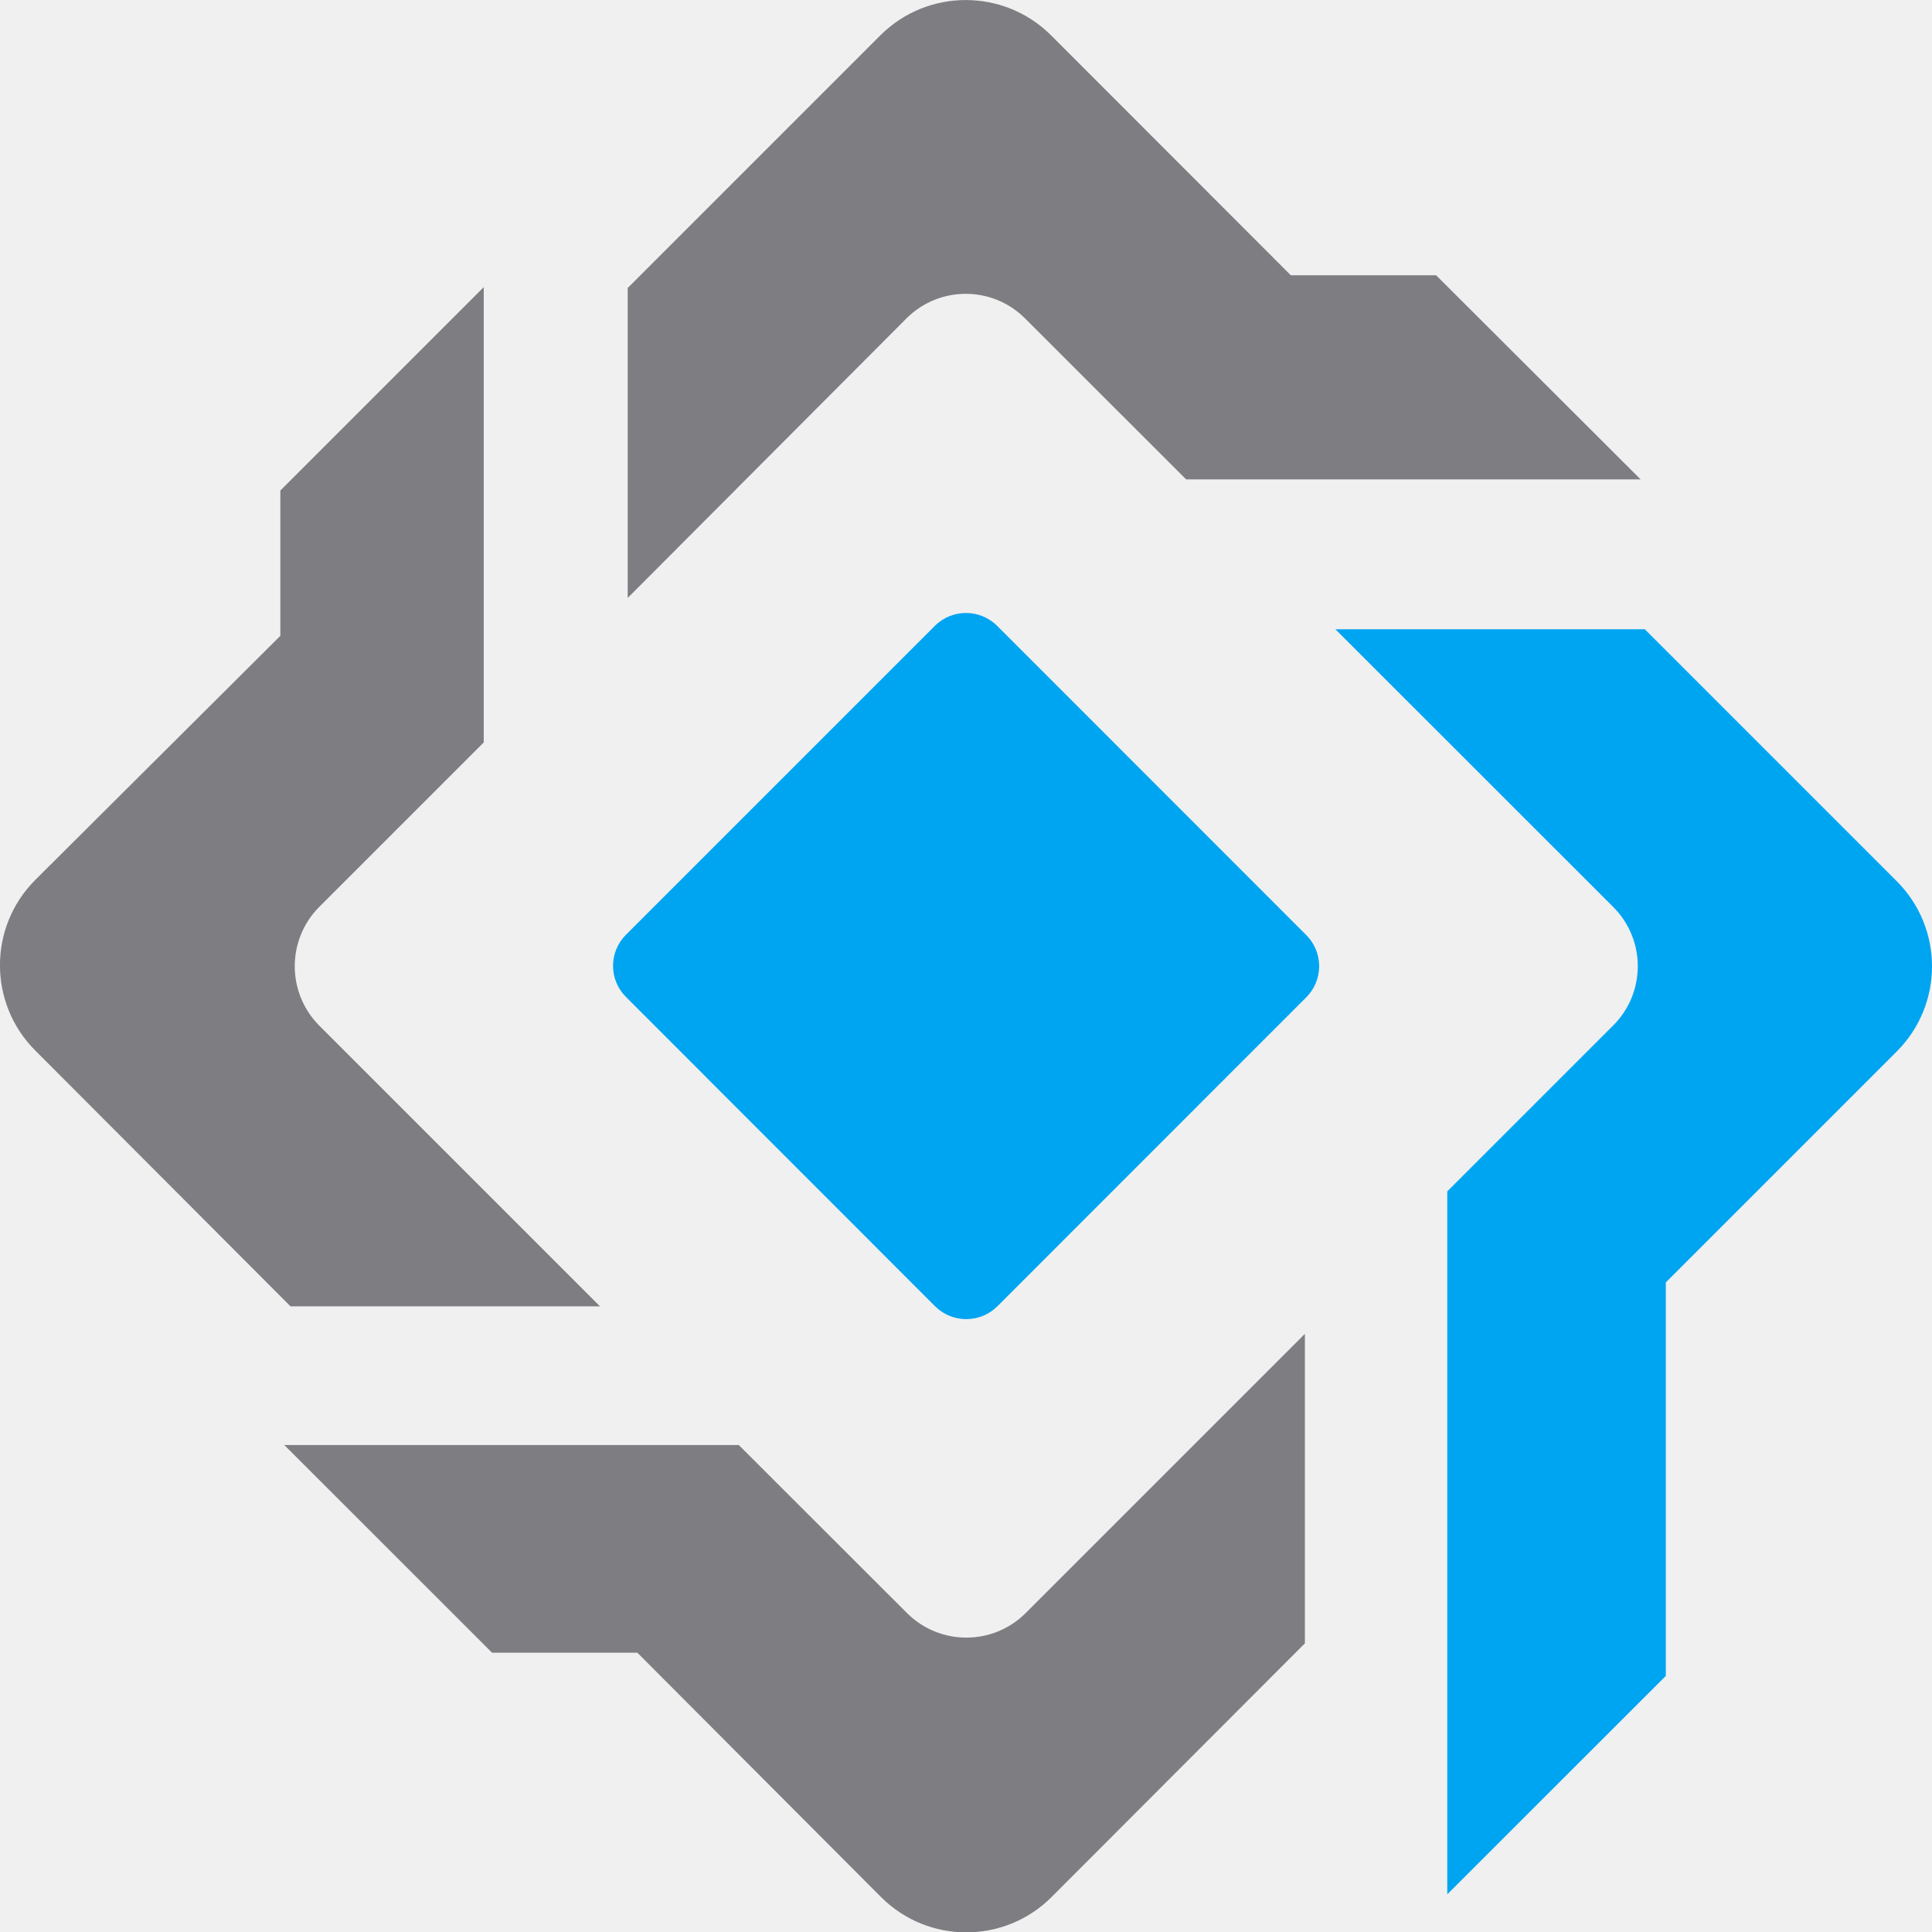
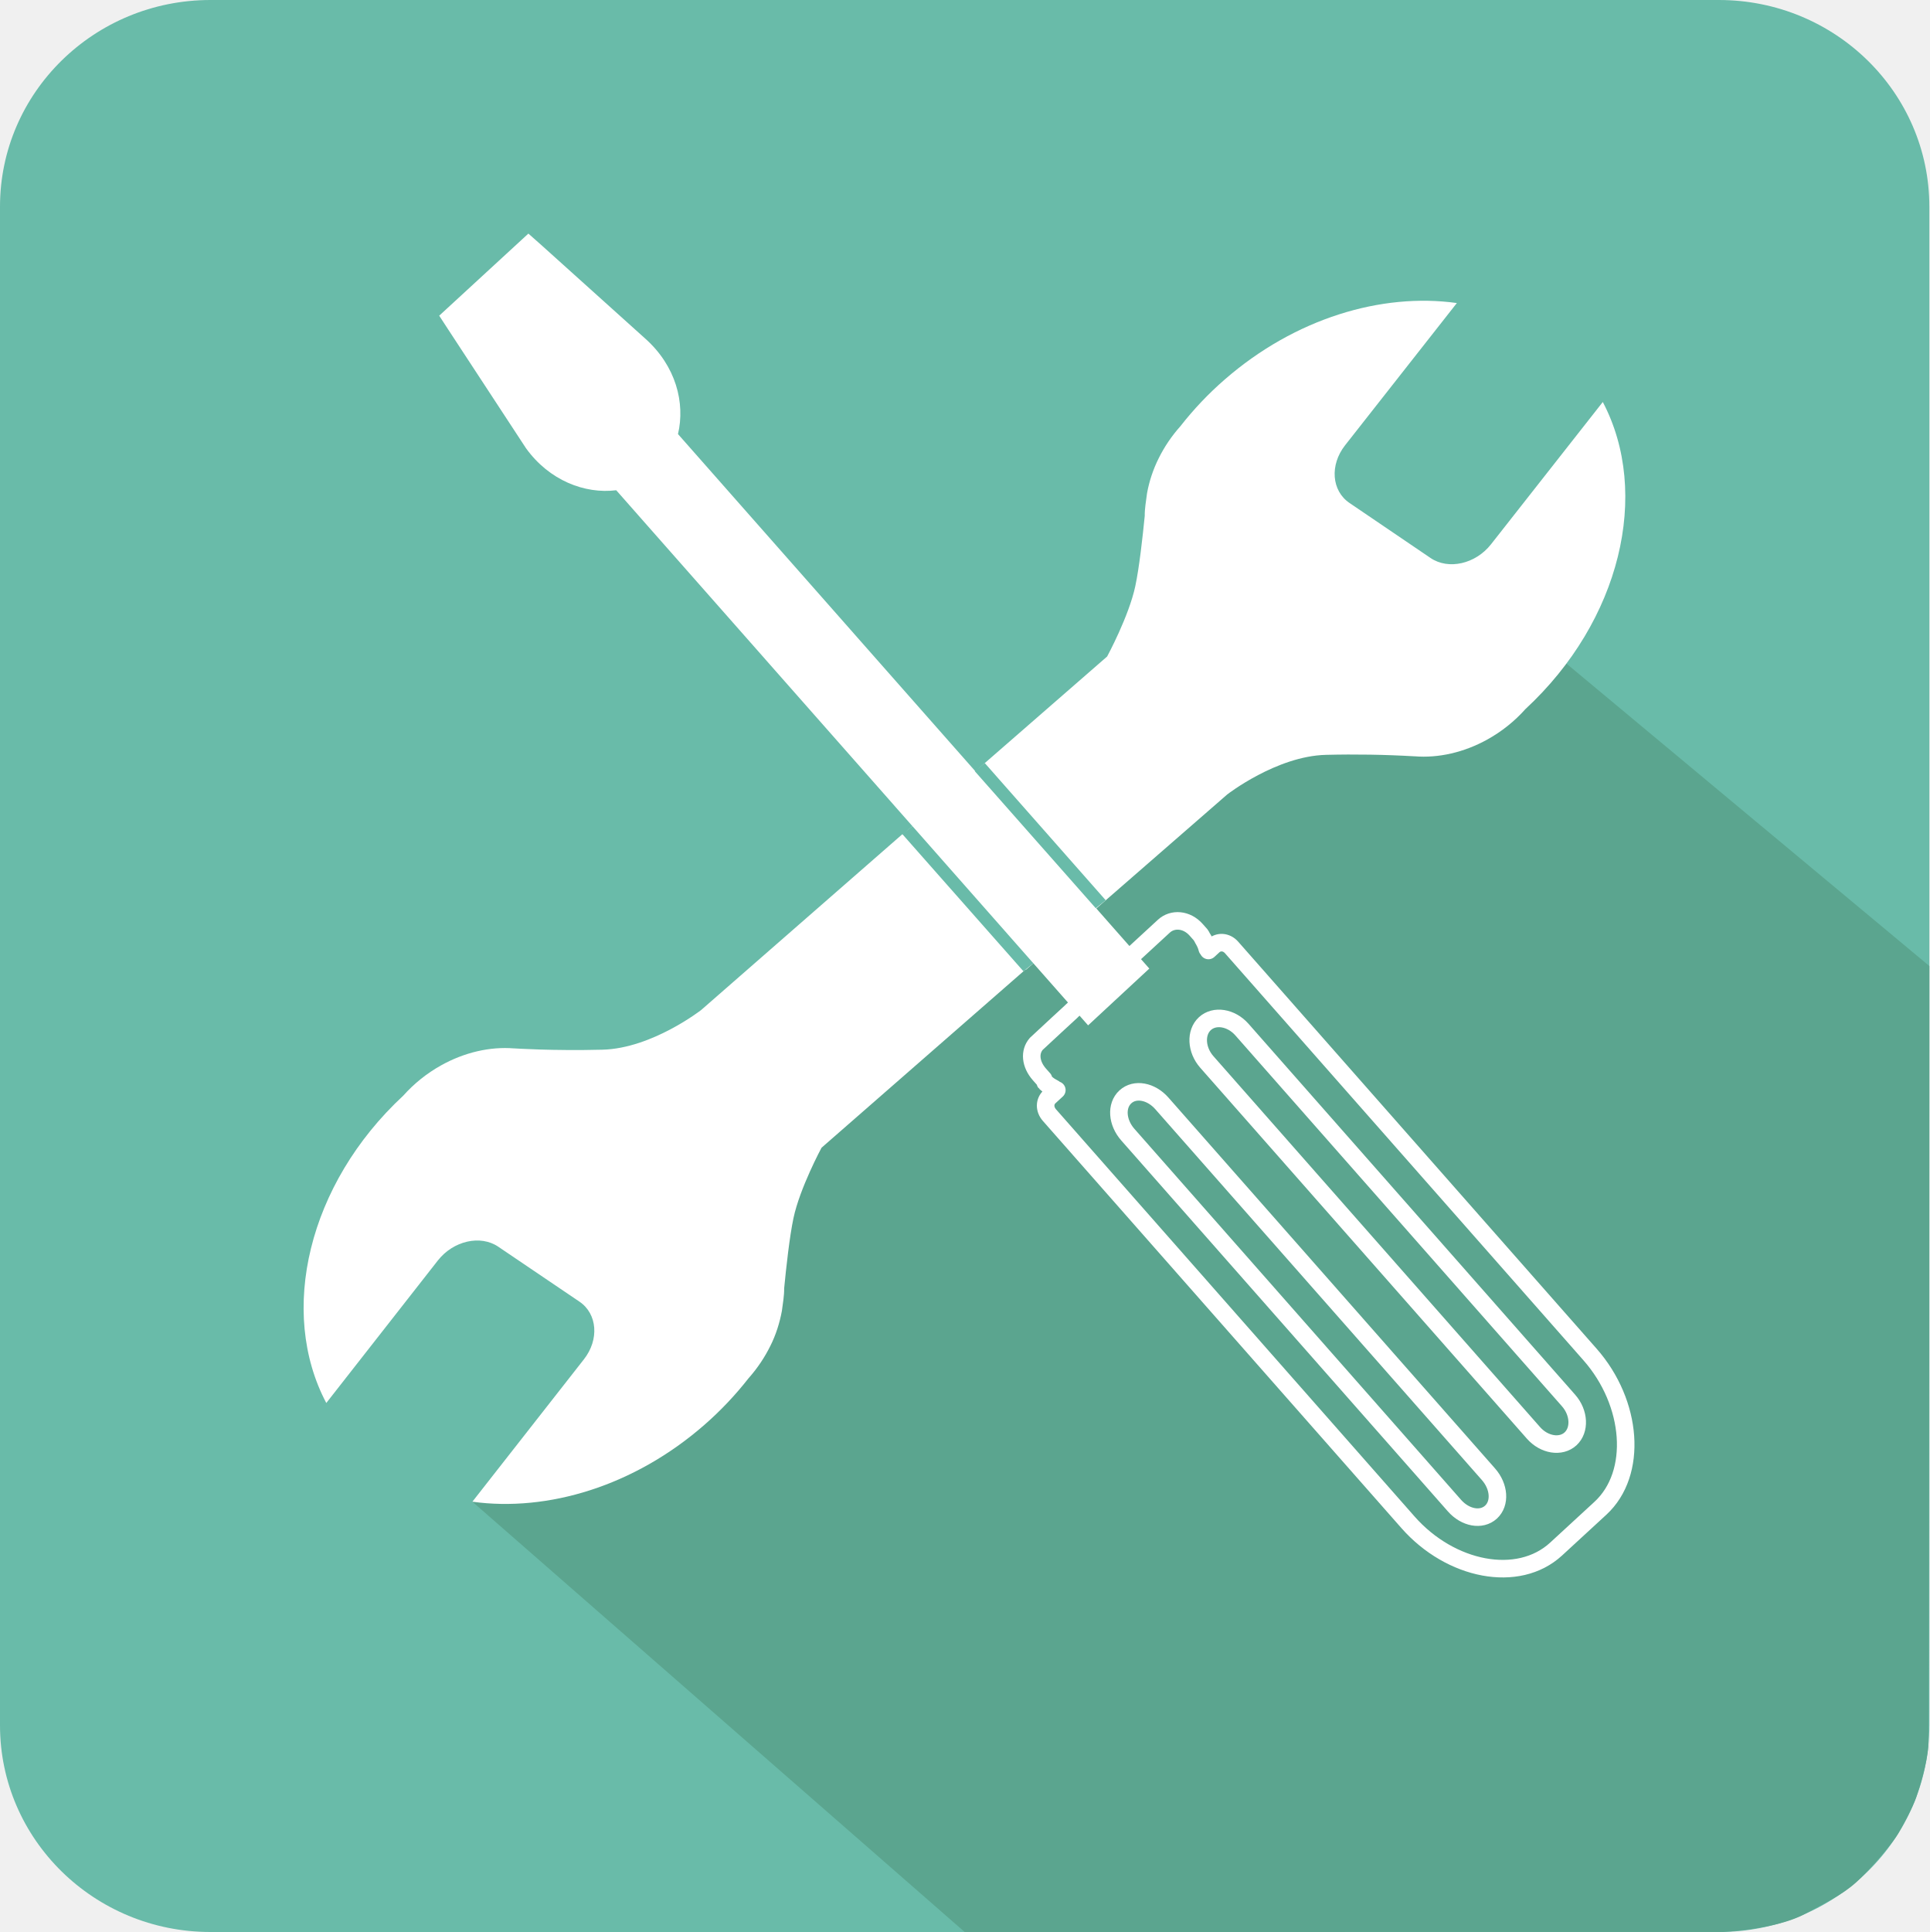
- <svg xmlns="http://www.w3.org/2000/svg" id="Layer_1" data-name="Layer 1" viewBox="0 0 199.45 199.44">
-   <defs>
-     <clipPath id="clip-path" transform="translate(-3.29 -4.14)">
-       <rect x="-716.46" y="-649.49" width="2104.27" height="1486.98" style="fill:none" />
-     </clipPath>
-   </defs>
-   <g style="clip-path:url(#clip-path)">
-     <g id="Page_2" data-name="Page 2">
-       <path id="Path_11" data-name="Path 11" d="M96.88,37a8.65,8.65,0,0,1,12.22,0l16.64,16.63h46.92L151.55,32.56h-15L111.77,7.76a12.48,12.48,0,0,0-17.57,0L68.09,33.87v32Z" transform="translate(-3.29 -4.14)" style="fill:#7e7d81" />
-       <path id="Path_12" data-name="Path 12" d="M173.09,69.1H141.15l28.69,28.68a8.64,8.64,0,0,1,0,12.21L152.7,127.13V199.7l22.56-22.55V136.53l23.85-23.85a12.43,12.43,0,0,0,0-17.56Z" transform="translate(-3.29 -4.14)" style="fill:#00a5f2" />
-       <path id="Path_13" data-name="Path 13" d="M138,141.84l-28.84,28.84a8.67,8.67,0,0,1-12.22,0L79.56,153.32H32.64l21.45,21.44h15L94.26,200a12.45,12.45,0,0,0,17.57,0L138,173.79ZM65.23,139l-29-29a8.69,8.69,0,0,1,0-12.22l17-17v-47l-21,21v15L6.91,95a12.46,12.46,0,0,0,0,17.57L33.28,139Z" transform="translate(-3.29 -4.14)" style="fill:#7e7d81" />
-       <path id="Path_14" data-name="Path 14" d="M67.91,107.06,99.83,139a4.56,4.56,0,0,0,6.42,0l31.89-31.9a4.54,4.54,0,0,0,0-6.43L106.22,68.74a4.55,4.55,0,0,0-6.41,0l-31.9,31.9A4.53,4.53,0,0,0,67.91,107.06Z" transform="translate(-3.29 -4.14)" style="fill:#00a5f2" />
-     </g>
+ <svg xmlns="http://www.w3.org/2000/svg" width="110" height="110.125" viewBox="1573.878 1055.032 110 110.125">
+   <g data-name="CompositeLayer">
+     <path d="M1683.878 1153.376c0 6.506-5.372 11.781-12 11.781h-86c-6.628 0-12-5.275-12-11.781v-86.562c0-6.506 5.372-11.782 12-11.782h86c6.628 0 12 5.276 12 11.782v86.562Z" fill="#69bba9" fill-rule="evenodd" data-name="Path 257" />
+     <path d="m1600.81 1140.63 28.068 24.527 43.2-.003s3.032-.129 4.693-1.019c1.662-.891 2.379-1.239 3.229-2.087.85-.848 1.801-2.002 2.083-2.472.282-.47.836-1.496 1.038-2.073.202-.577.633-1.974.694-2.91.06-.937.063-44.498.063-44.498l-22.927-19.1-15.5 2.338-44.64 47.297Z" fill="#5ba58f" fill-rule="evenodd" data-name="Path 258" />
+     <path d="M1598.842 1126.88c.883-1.124 2.423-1.475 3.444-.785l4.629 3.132c1.022.691 1.136 2.162.255 3.286l-6.36 8.117c4.29.593 9.228-.887 13.227-4.379a19.364 19.364 0 0 0 2.527-2.669l.025-.027a8.32 8.32 0 0 0 1.21-1.806c.323-.642.531-1.32.655-1.981l.001-.002c.059-.466.136-.864.131-1.298.116-1.201.308-2.946.53-3.999.365-1.725 1.602-4.017 1.602-4.017l11.626-10.156.018.021 11.485-10.001s2.813-2.188 5.629-2.257a60.825 60.825 0 0 1 5.047.083l-.003-.002c1.37.115 2.84-.222 4.17-.963a8.305 8.305 0 0 0 2.159-1.727l.003-.003c5.423-5.019 7.147-12.3 4.408-17.501l-6.375 8.113c-.884 1.123-2.424 1.47-3.445.78l-4.625-3.14c-1.019-.692-1.131-2.163-.249-3.285l6.373-8.108c-4.29-.6-9.231.873-13.235 4.359a19.118 19.118 0 0 0-2.529 2.665 8.22 8.22 0 0 0-1.239 1.831 7.45 7.45 0 0 0-.66 1.982v.001c-.059.465-.136.863-.132 1.296-.119 1.202-.313 2.946-.537 3.999-.366 1.724-1.607 4.014-1.607 4.014l-11.653 10.15-.02-.022-11.468 10.018s-2.81 2.193-5.626 2.266c-2.815.074-5.047-.075-5.047-.075l.003.002c-1.37-.113-2.839.226-4.169.97a8.324 8.324 0 0 0-2.156 1.729l-.003.002c-5.416 5.029-7.128 12.312-4.38 17.51l6.361-8.123Z" fill="#fff" fill-rule="evenodd" data-name="Path 289" />
+     <path d="m1604.003 1068.347.717.634 5.957 5.361c1.735 1.552 2.276 3.649 1.856 5.433l26.872 30.466-3.49 3.237-26.904-30.502c-1.792.223-3.822-.556-5.146-2.398l-4.419-6.743-.527-.809 5.084-4.679Z" fill="#fff" fill-rule="evenodd" data-name="Path 290" />
+     <path d="m1638.15 1109.746 2.087-1.923c.49-.449 1.296-.408 1.846.216l.254.287c.03.035.045.085.072.122.01.014.012.032.022.046.016.024.03.051.046.075.01.017.018.034.029.051.013.021.023.042.034.063.011.019.022.039.031.058l.005.012c.031.06.057.121.078.182l.007.018c.011.031.021.062.029.094h0l.004.013a.875.875 0 0 1 .013.048l.03.036c.003.009.043.062.039.066l.289-.266c.275-.253.723-.255 1.032.095l20.437 23.202c2.43 2.759 2.748 6.776.588 8.764l-2.524 2.324c-2.16 1.988-6.017 1.231-8.447-1.528l-20.437-23.203c-.309-.351-.276-.791-.002-1.044l.418-.384.002-.002c-.01.009-.078-.051-.103-.06-.009-.005-.033-.025-.043-.029-.025-.011-.057-.03-.083-.043l-.039-.022c-.031-.016-.063-.036-.094-.054a1.632 1.632 0 0 1-.076-.048l-.045-.034-.064-.048a1.411 1.411 0 0 1-.109-.094c-.011-.01 0-.042-.01-.053-.033-.032-.043-.087-.073-.123l-.254-.286c-.517-.588-.575-1.288-.176-1.744l1.242-1.152.755-.695-.002-.003 3.178-2.95.014.016Z" stroke-linejoin="round" stroke-linecap="round" stroke="#fff" fill="transparent" data-name="Path 291" />
+     <path d="M1661.308 1136.707c.613.696 1.566.843 2.112.34.546-.502.503-1.487-.11-2.183l-18.624-21.144c-.615-.697-1.568-.842-2.113-.339-.545.502-.503 1.486.111 2.183l18.624 21.143Z" stroke-linejoin="round" stroke-linecap="round" stroke="#fff" fill="transparent" data-name="Path 292" />
+     <path d="M1656.804 1140.853c.614.697 1.536.871 2.082.37.545-.502.471-1.458-.143-2.156l-18.624-21.143c-.613-.696-1.535-.871-2.08-.369-.546.503-.472 1.458.142 2.154l18.623 21.144Z" stroke-linejoin="round" stroke-linecap="round" stroke="#fff" fill="transparent" data-name="Path 293" />
+     <path d="m1625.899 1102.121 6.802 7.714.094.105-.566.456-6.902-7.815.572-.46Z" fill="#69bba9" fill-rule="evenodd" data-name="Path 294" />
+     <path d="m1630.024 1098.527 6.802 7.714.094.106-.566.456-6.902-7.816.572-.46Z" fill="#69bba9" fill-rule="evenodd" data-name="Path 295" />
  </g>
</svg>
